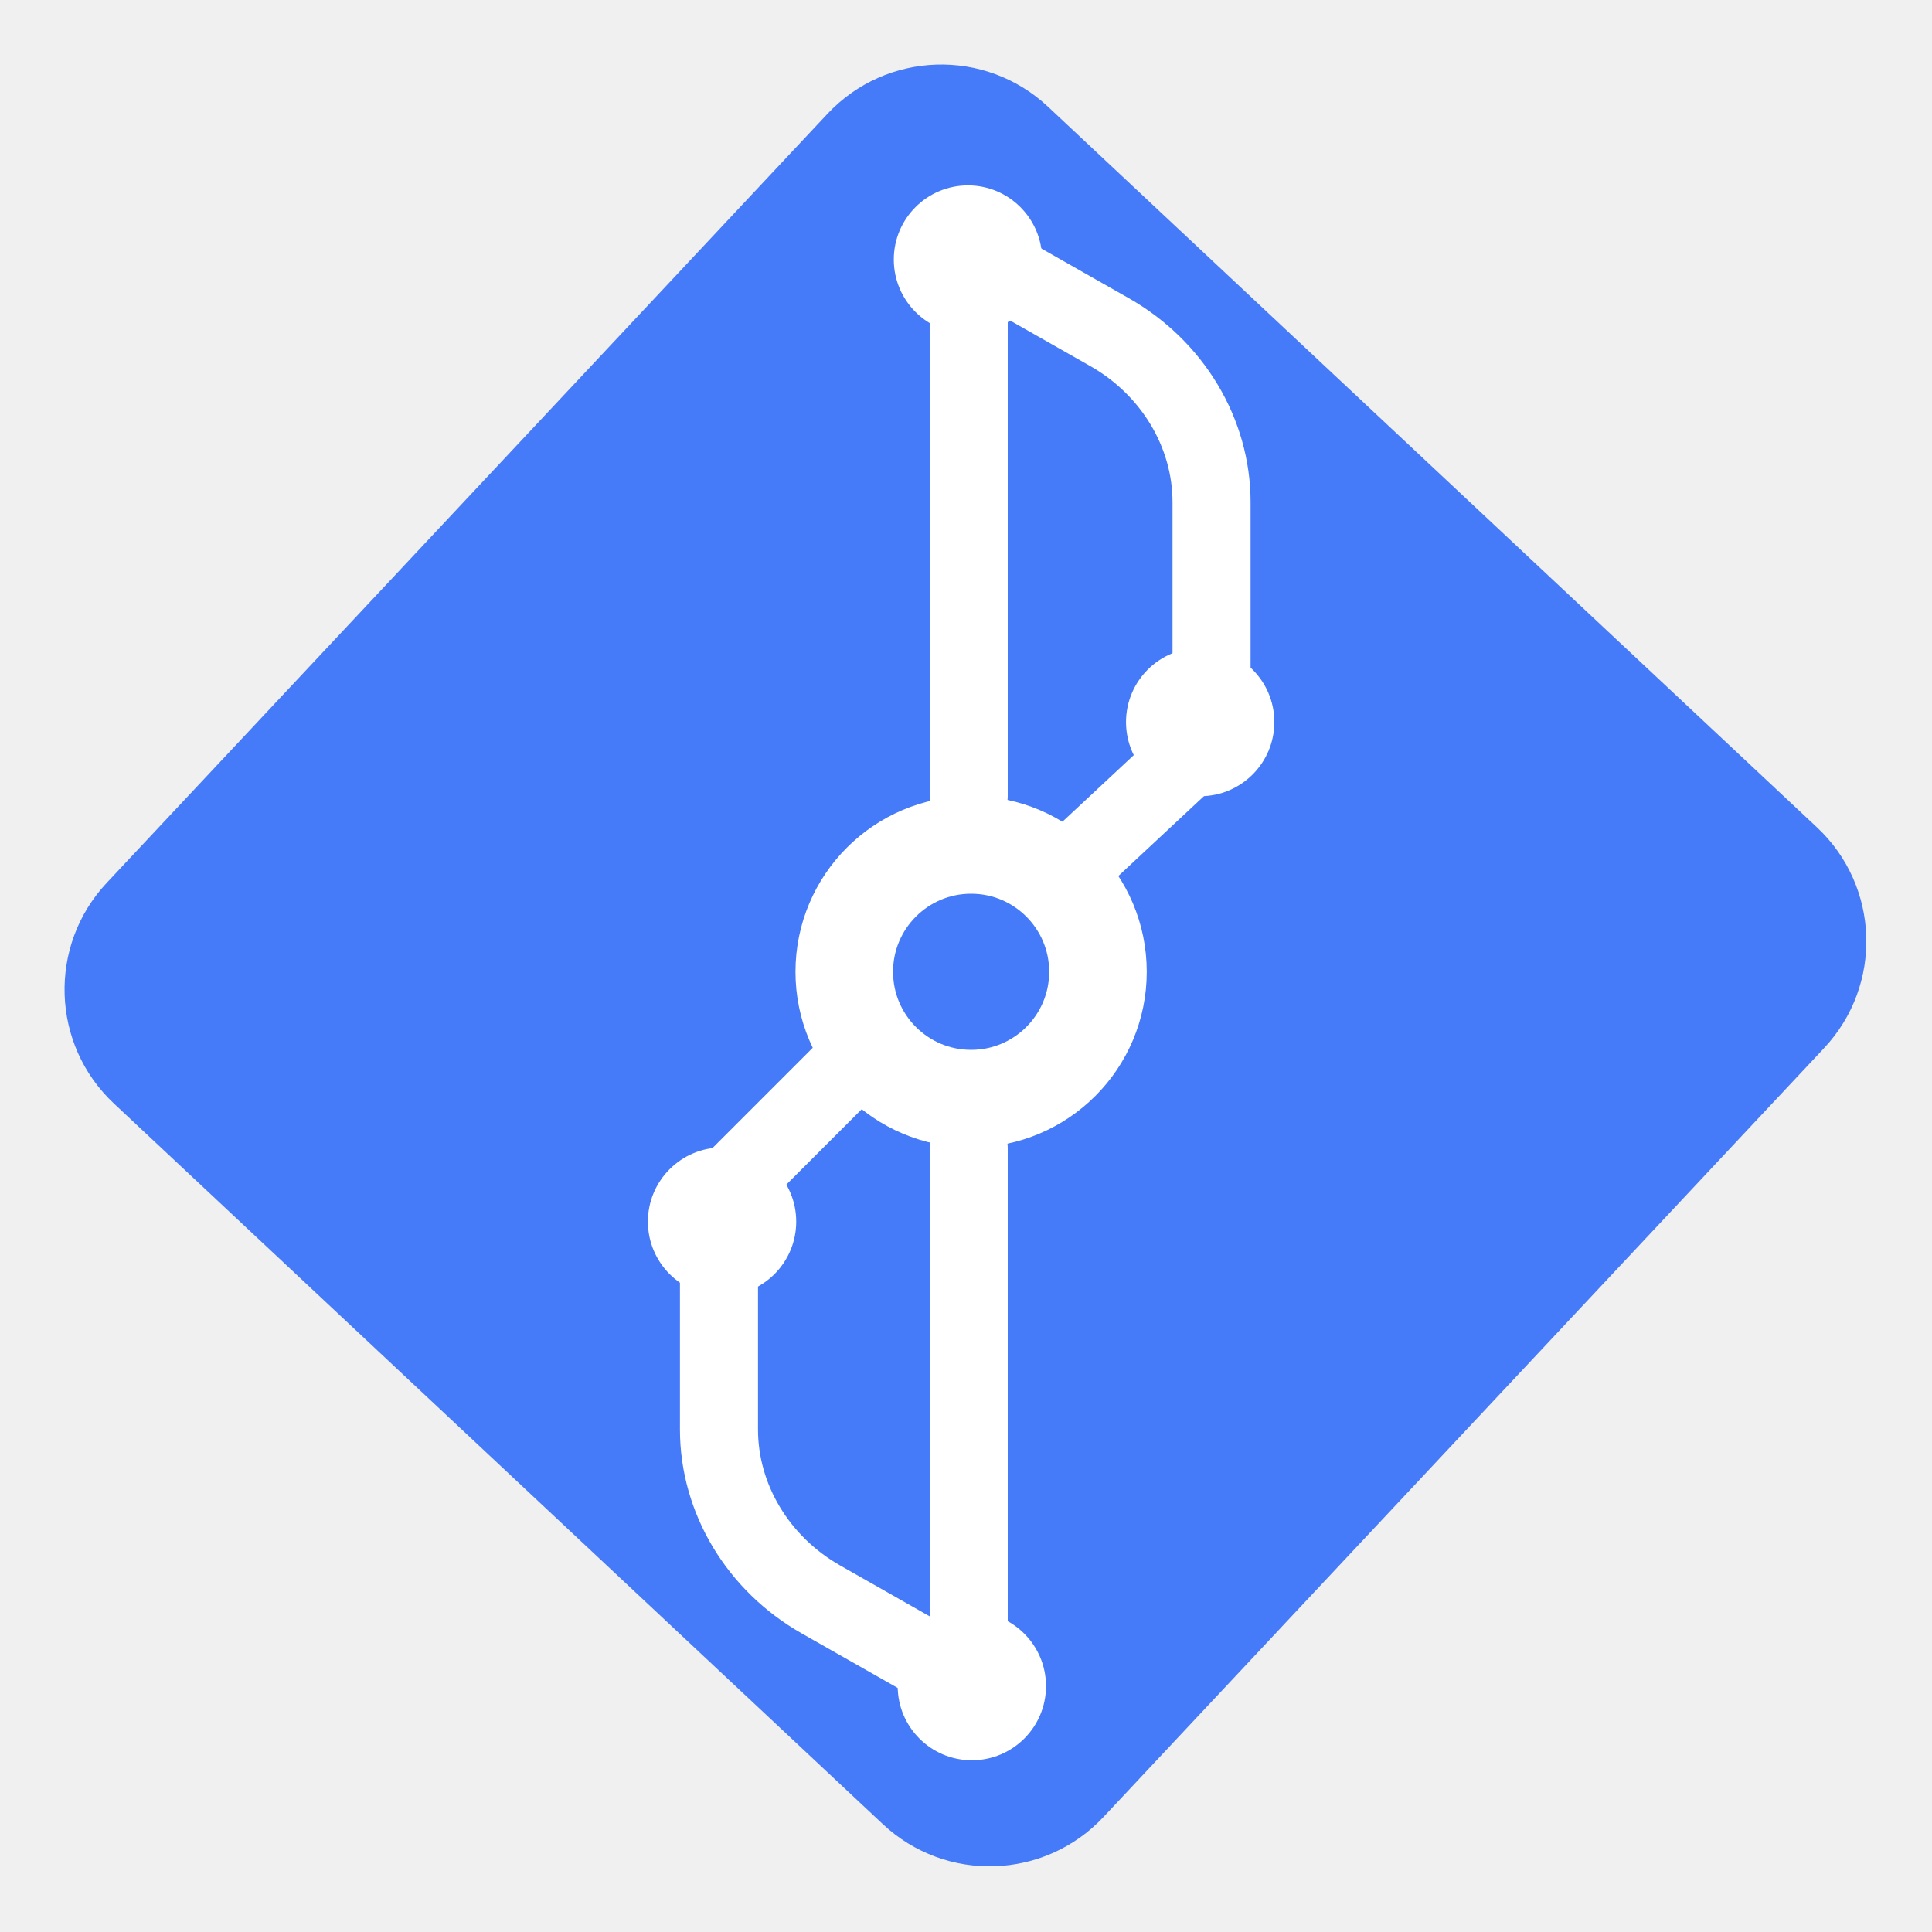
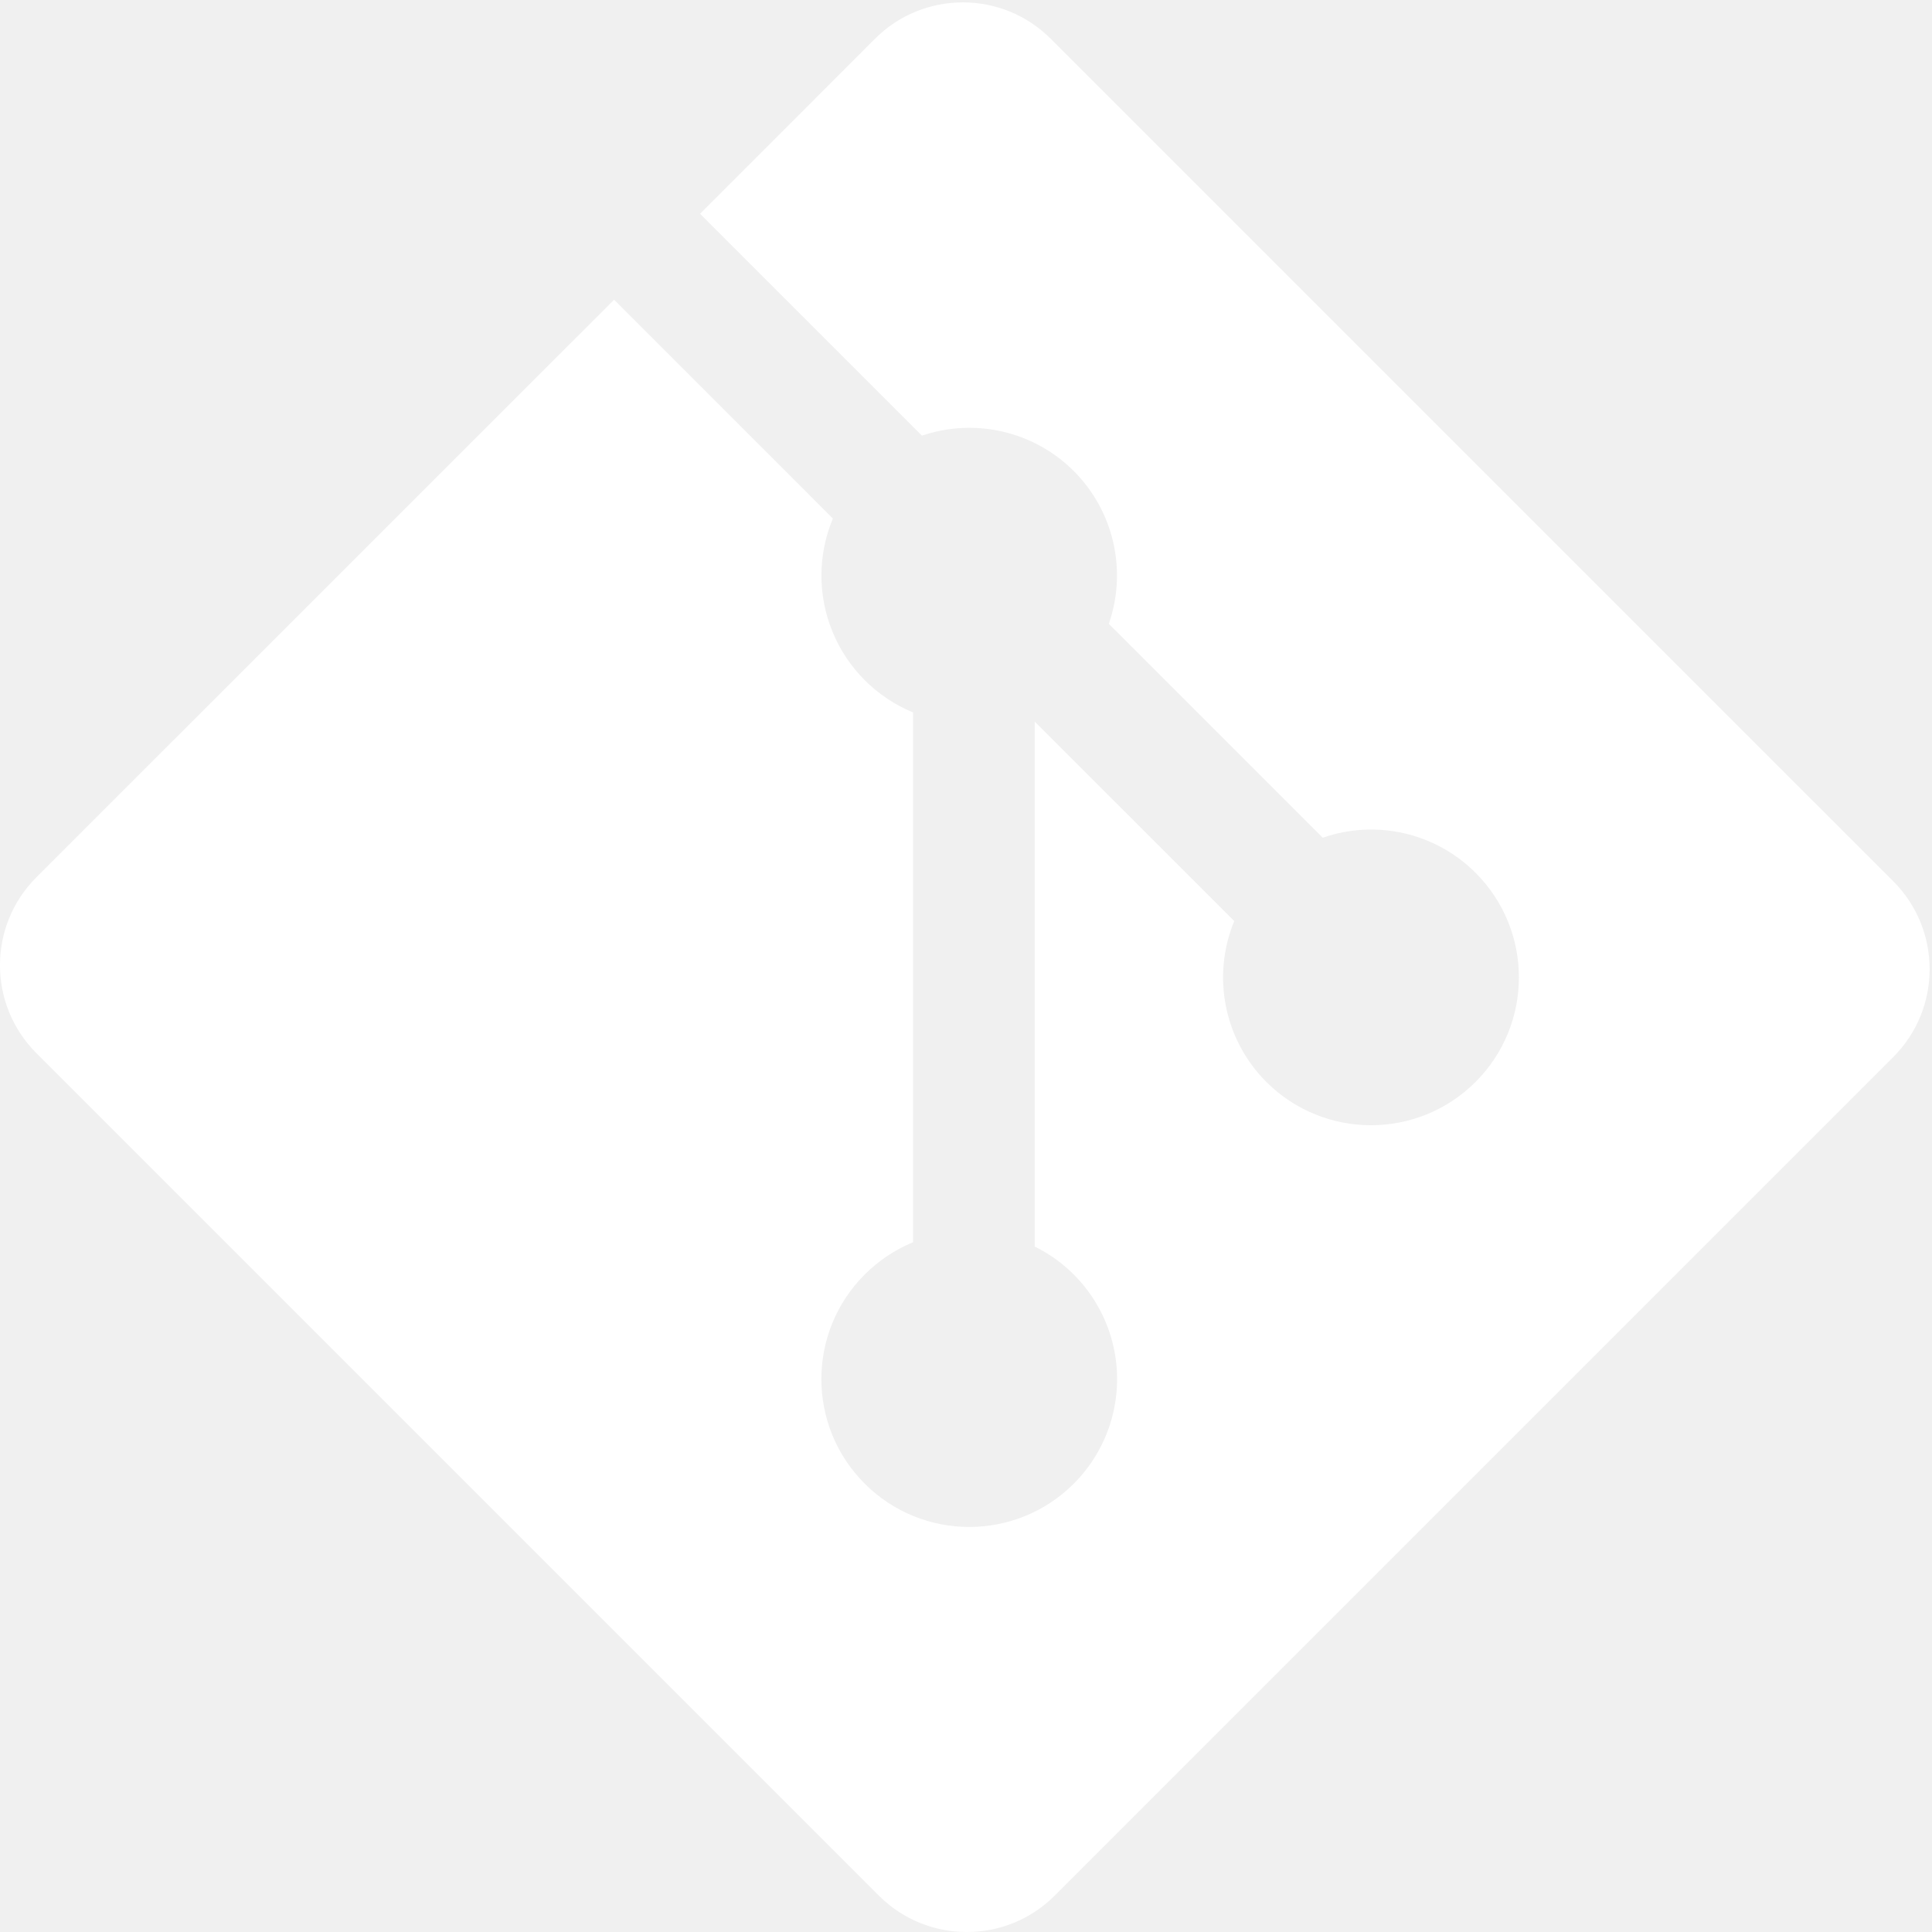
- <svg xmlns="http://www.w3.org/2000/svg" width="990" height="990" viewBox="0 0 990 990" fill="none">
-   <rect x="478.672" width="700" height="700" rx="80" transform="rotate(43.1426 478.672 0)" fill="#457AF8" />
-   <path d="M496.381 132.645V407.884" stroke="white" stroke-width="40" stroke-linecap="round" />
-   <path d="M496.381 588.308V863.548" stroke="white" stroke-width="40" stroke-linecap="round" />
-   <path d="M577 370C577 390.987 594.013 408 615 408C635.987 408 653 390.987 653 370C653 349.013 635.987 332 615 332C594.013 332 577 349.013 577 370Z" fill="white" />
-   <path d="M432.622 497.965C432.622 533.863 461.724 562.965 497.622 562.965C533.521 562.965 562.622 533.863 562.622 497.965C562.622 462.066 533.521 432.965 497.622 432.965C461.724 432.965 432.622 462.066 432.622 497.965Z" stroke="white" stroke-width="50" />
-   <path d="M430.694 550.974L366.693 614.974" stroke="white" stroke-width="40" />
-   <line y1="-20" x2="89.741" y2="-20" transform="matrix(-0.731052 0.682321 0.731052 0.682321 627.605 398)" stroke="white" stroke-width="40" />
-   <path d="M495.649 862.188L420.692 819.603C388.417 801.266 368.419 767.941 368.419 732.491L368.419 612.176" stroke="white" stroke-width="40" />
-   <path d="M493.596 127.618L568.553 170.203C600.828 188.54 620.825 221.865 620.825 257.315L620.825 377.631" stroke="white" stroke-width="40" />
-   <path d="M332 626C332 646.987 349.013 664 370 664C390.987 664 408 646.987 408 626C408 605.013 390.987 588 370 588C349.013 588 332 605.013 332 626Z" fill="white" />
-   <path d="M460 864C460 884.987 477.013 902 498 902C518.987 902 536 884.987 536 864C536 843.013 518.987 826 498 826C477.013 826 460 843.013 460 864Z" fill="white" />
-   <path d="M458 133C458 153.987 475.013 171 496 171C516.987 171 534 153.987 534 133C534 112.013 516.987 95 496 95C475.013 95 458 112.013 458 133Z" fill="white" />
+ <svg xmlns="http://www.w3.org/2000/svg" width="92pt" height="92pt" viewBox="0 0 92 92">
+   <defs>
+     <clipPath id="a">
+       <path d="M0 .113h91.887V92H0Zm0 0" />
+     </clipPath>
+   </defs>
+   <g clip-path="url(#a)">
+     <path style="stroke:none;fill-rule:nonzero;fill:#fff;fill-opacity:1" d="M90.156 41.965 50.036 1.848a5.918 5.918 0 0 0-8.372 0l-8.328 8.332 10.566 10.566a7.03 7.03 0 0 1 7.23 1.684 7.034 7.034 0 0 1 1.669 7.277l10.187 10.184a7.028 7.028 0 0 1 7.278 1.672 7.04 7.04 0 0 1 0 9.957 7.05 7.05 0 0 1-9.965 0 7.044 7.044 0 0 1-1.528-7.66l-9.5-9.497V59.36a7.04 7.04 0 0 1 1.86 11.29 7.04 7.04 0 0 1-9.957 0 7.04 7.04 0 0 1 0-9.958 7.06 7.06 0 0 1 2.304-1.539V33.926a7.049 7.049 0 0 1-3.82-9.234L29.242 14.272 1.73 41.777a5.925 5.925 0 0 0 0 8.371L41.852 90.27a5.925 5.925 0 0 0 8.37 0l39.934-39.934a5.925 5.925 0 0 0 0-8.371" />
+   </g>
</svg>
